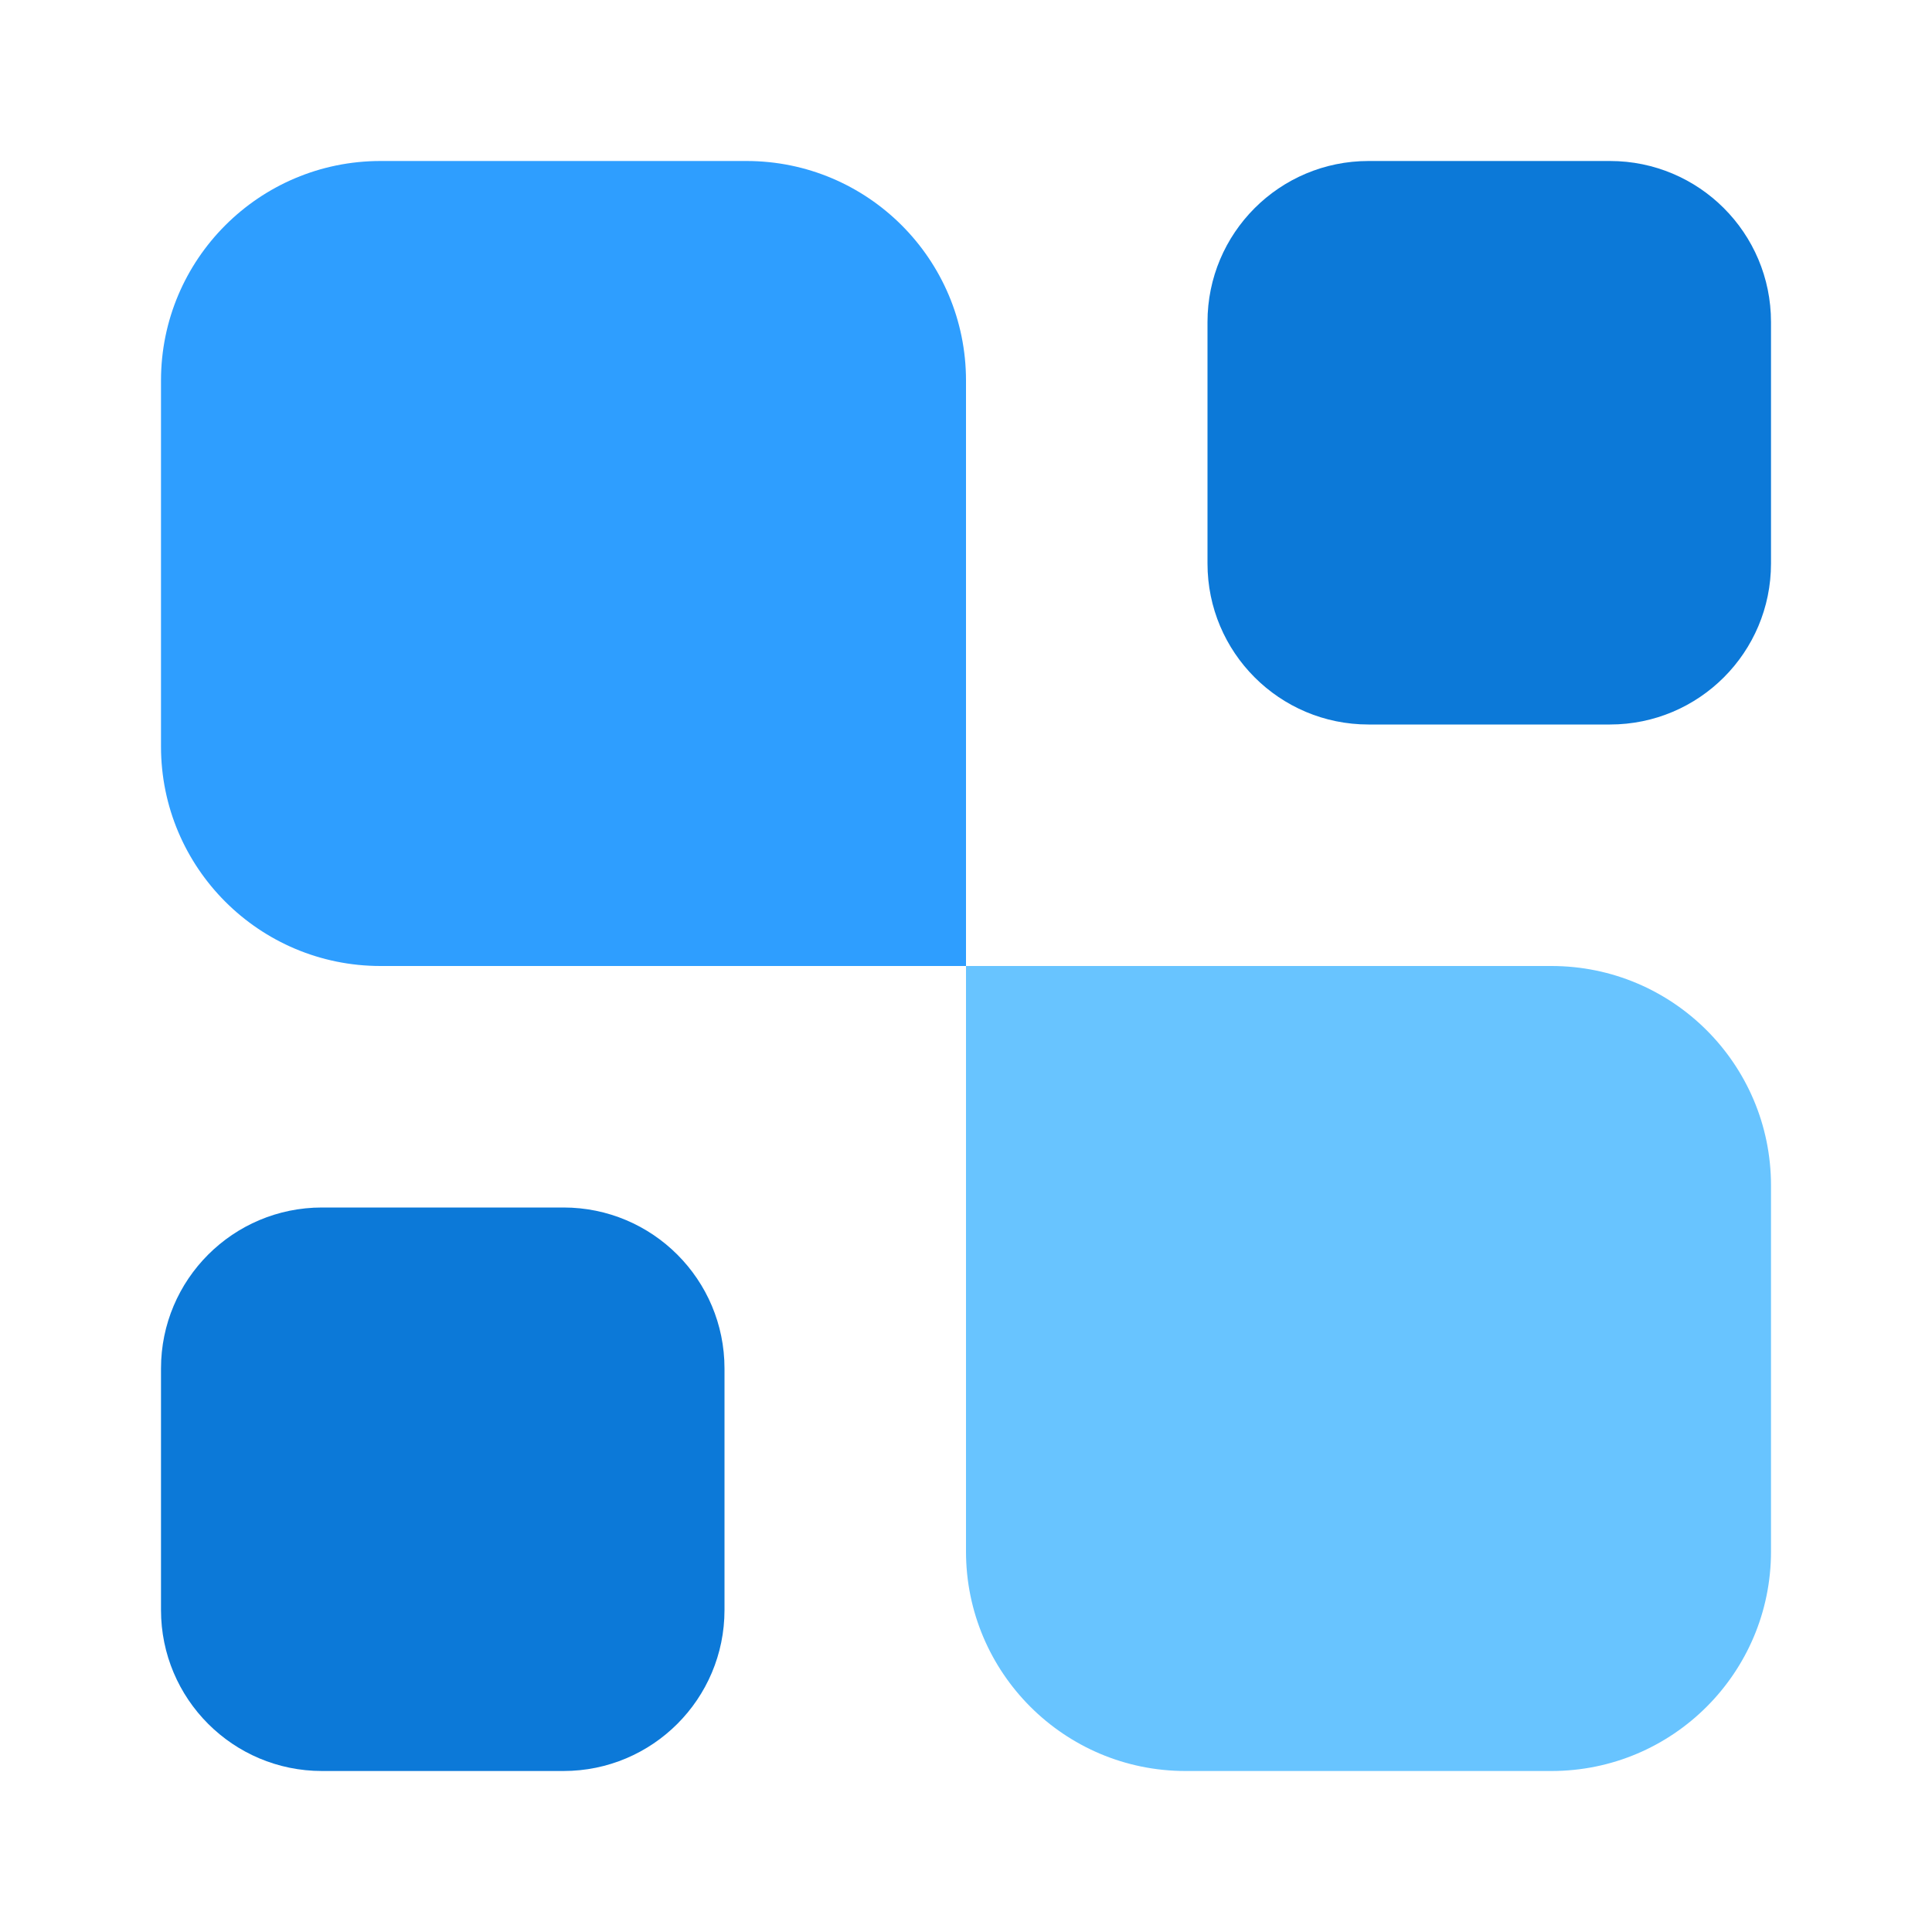
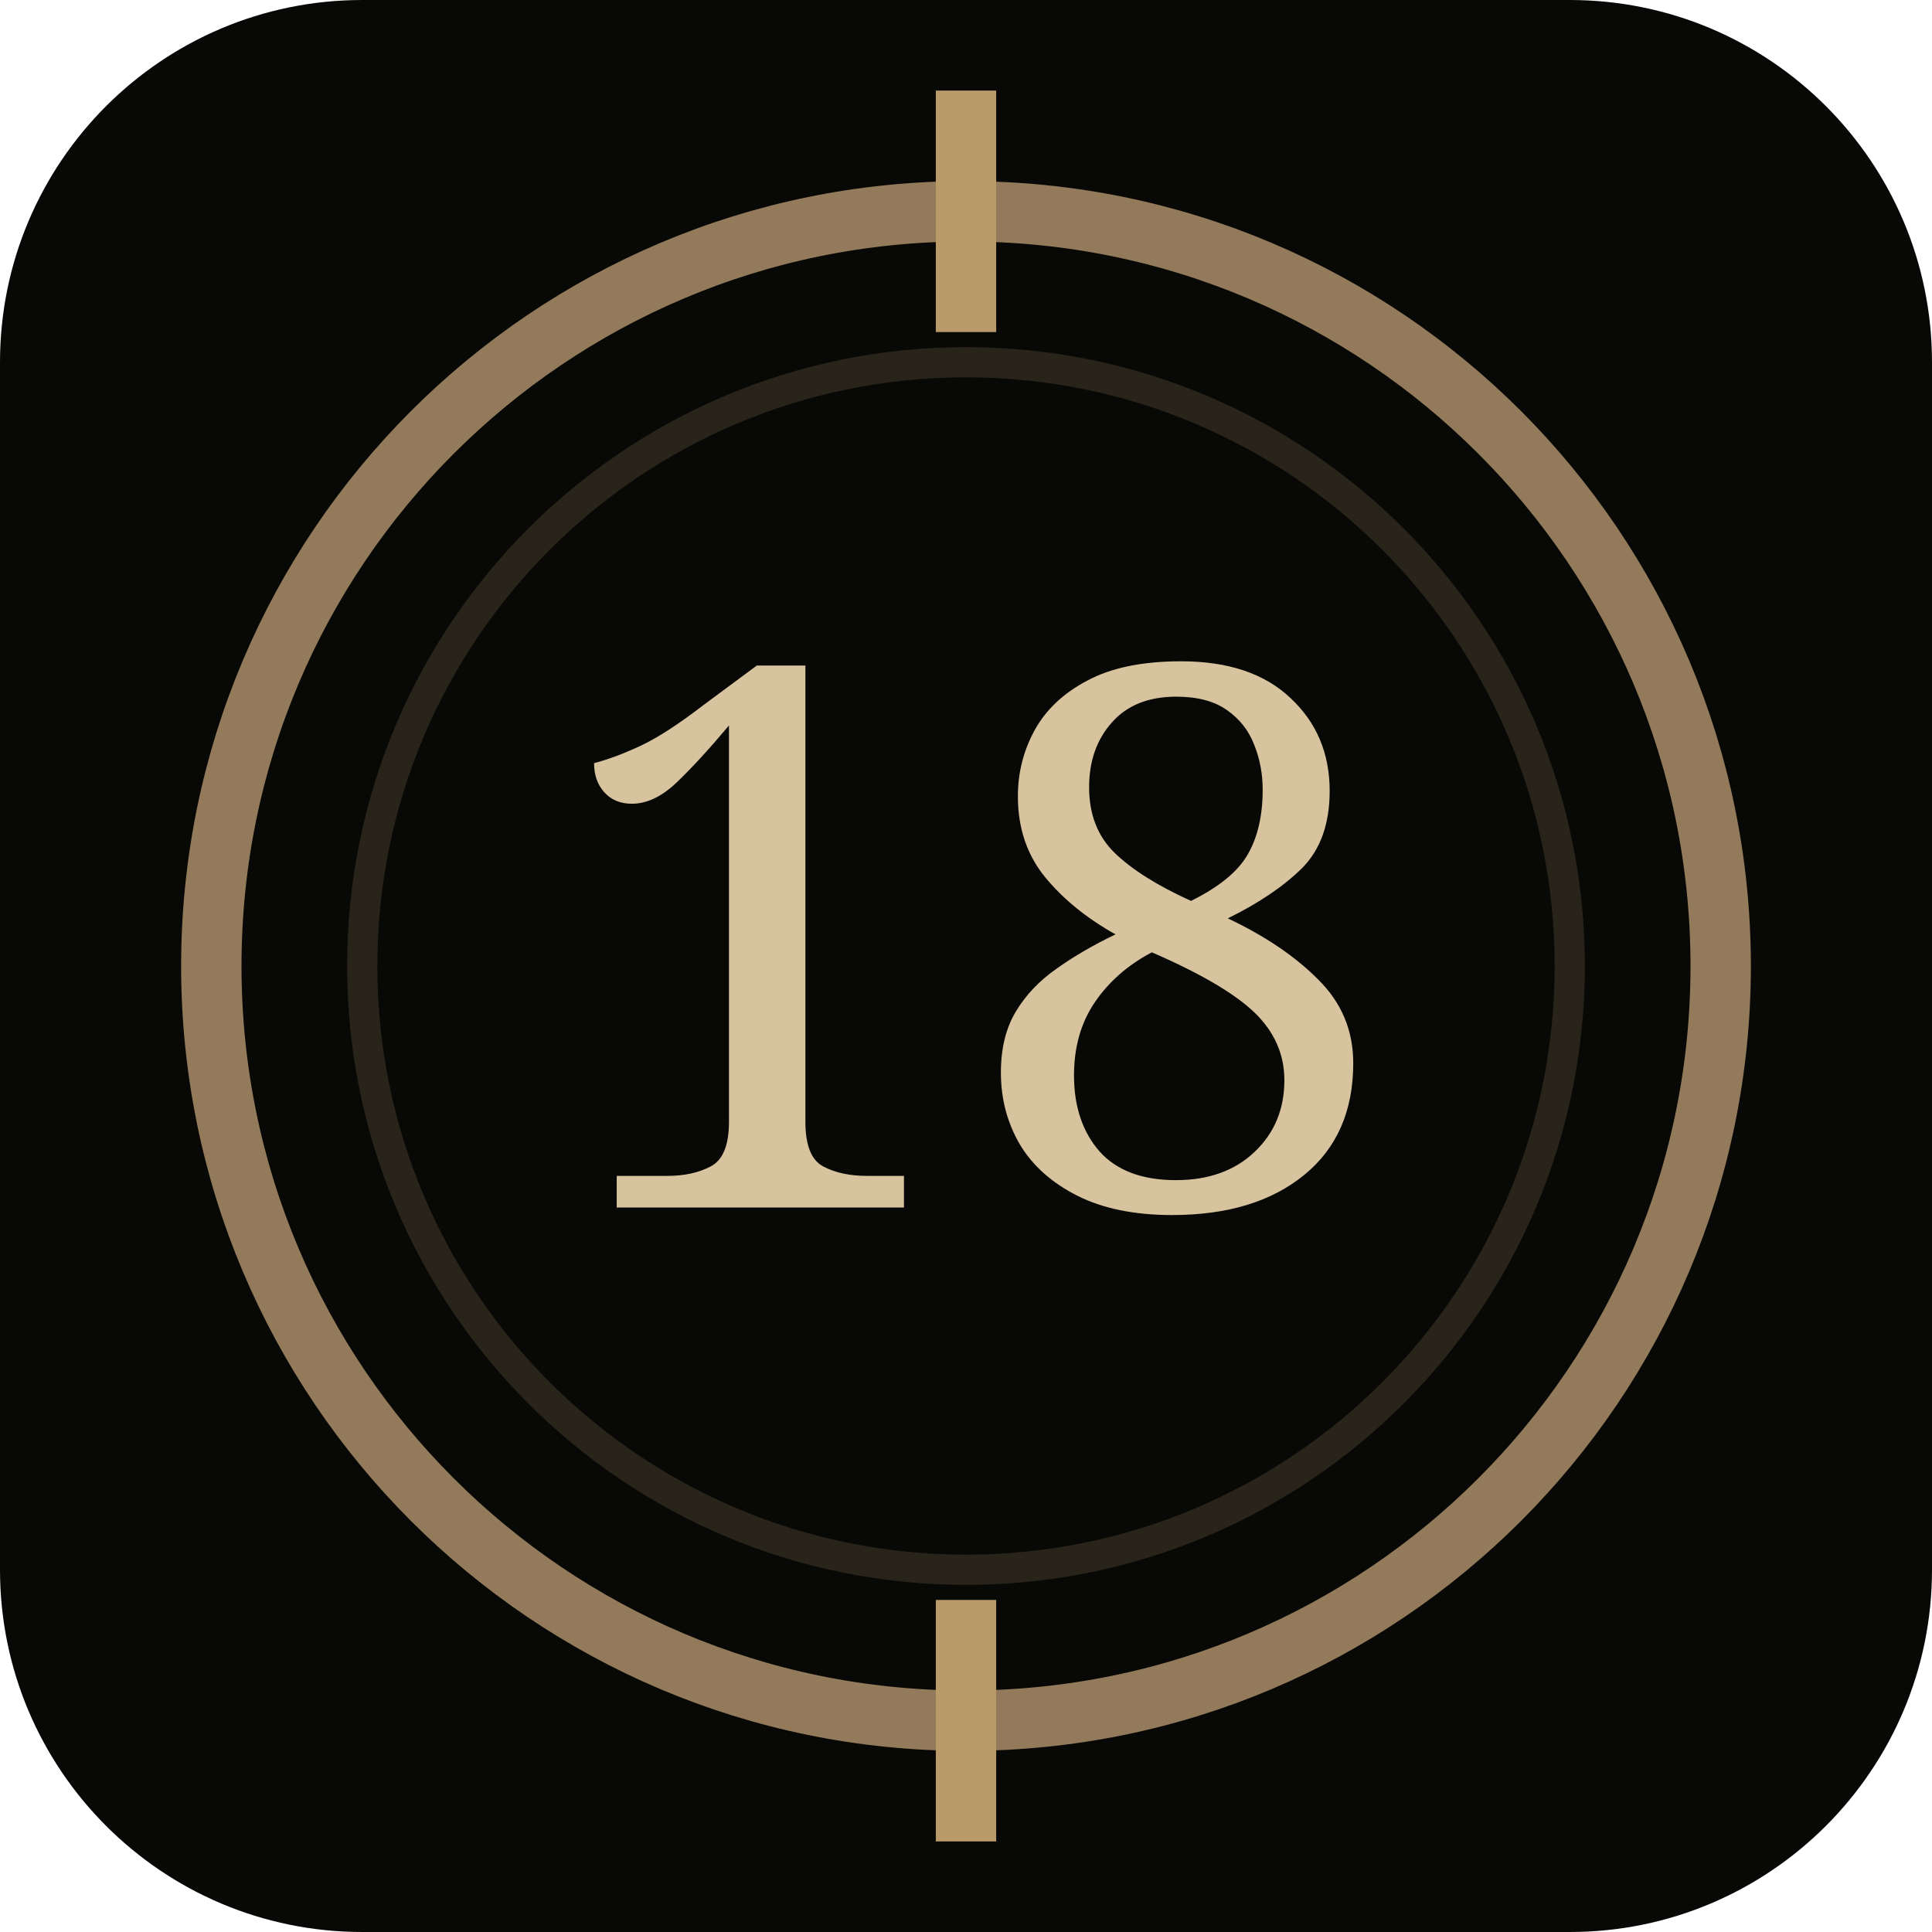
- <svg xmlns="http://www.w3.org/2000/svg" width="24" height="24" viewBox="0 0 24 24" fill="none">
-   <path d="M22 19.273C22 20.779 20.779 22 19.273 22H14.727C13.221 22 12 20.779 12 19.273V12H19.273C20.779 12 22 13.221 22 14.727V19.273Z" fill="#68C4FF" />
-   <path d="M20 2C21.105 2 22 2.895 22 4V7C22 8.105 21.105 9 20 9H17C15.895 9 15 8.105 15 7V4C15 2.895 15.895 2 17 2H20Z" fill="#0C79D8" />
-   <path d="M7 15C8.105 15 9 15.895 9 17V20C9 21.105 8.105 22 7 22H4C2.895 22 2 21.105 2 20V17C2 15.895 2.895 15 4 15H7Z" fill="#0C79D8" />
-   <path d="M12 12H4.727C3.221 12 2 10.779 2 9.273V4.727C2 3.221 3.221 2 4.727 2H9.273C10.779 2 12 3.221 12 4.727V12Z" fill="#2E9EFF" />
+ <svg xmlns="http://www.w3.org/2000/svg" viewBox="0 0 64 64" role="img" aria-label="Silo 18 archive mark">
+   <rect width="64" height="64" rx="12" fill="#080906" />
+   <circle cx="32" cy="32" r="25" fill="none" stroke="#927a5a" stroke-width="2" />
+   <circle cx="32" cy="32" r="20" fill="none" stroke="#927a5a" stroke-opacity=".24" />
+   <path d="M32 3v8M32 53v8" stroke="#b99a68" stroke-width="2" />
+   <text x="32" y="40" fill="#d7c39e" font-family="Georgia,serif" font-size="25" text-anchor="middle">18</text>
</svg>
